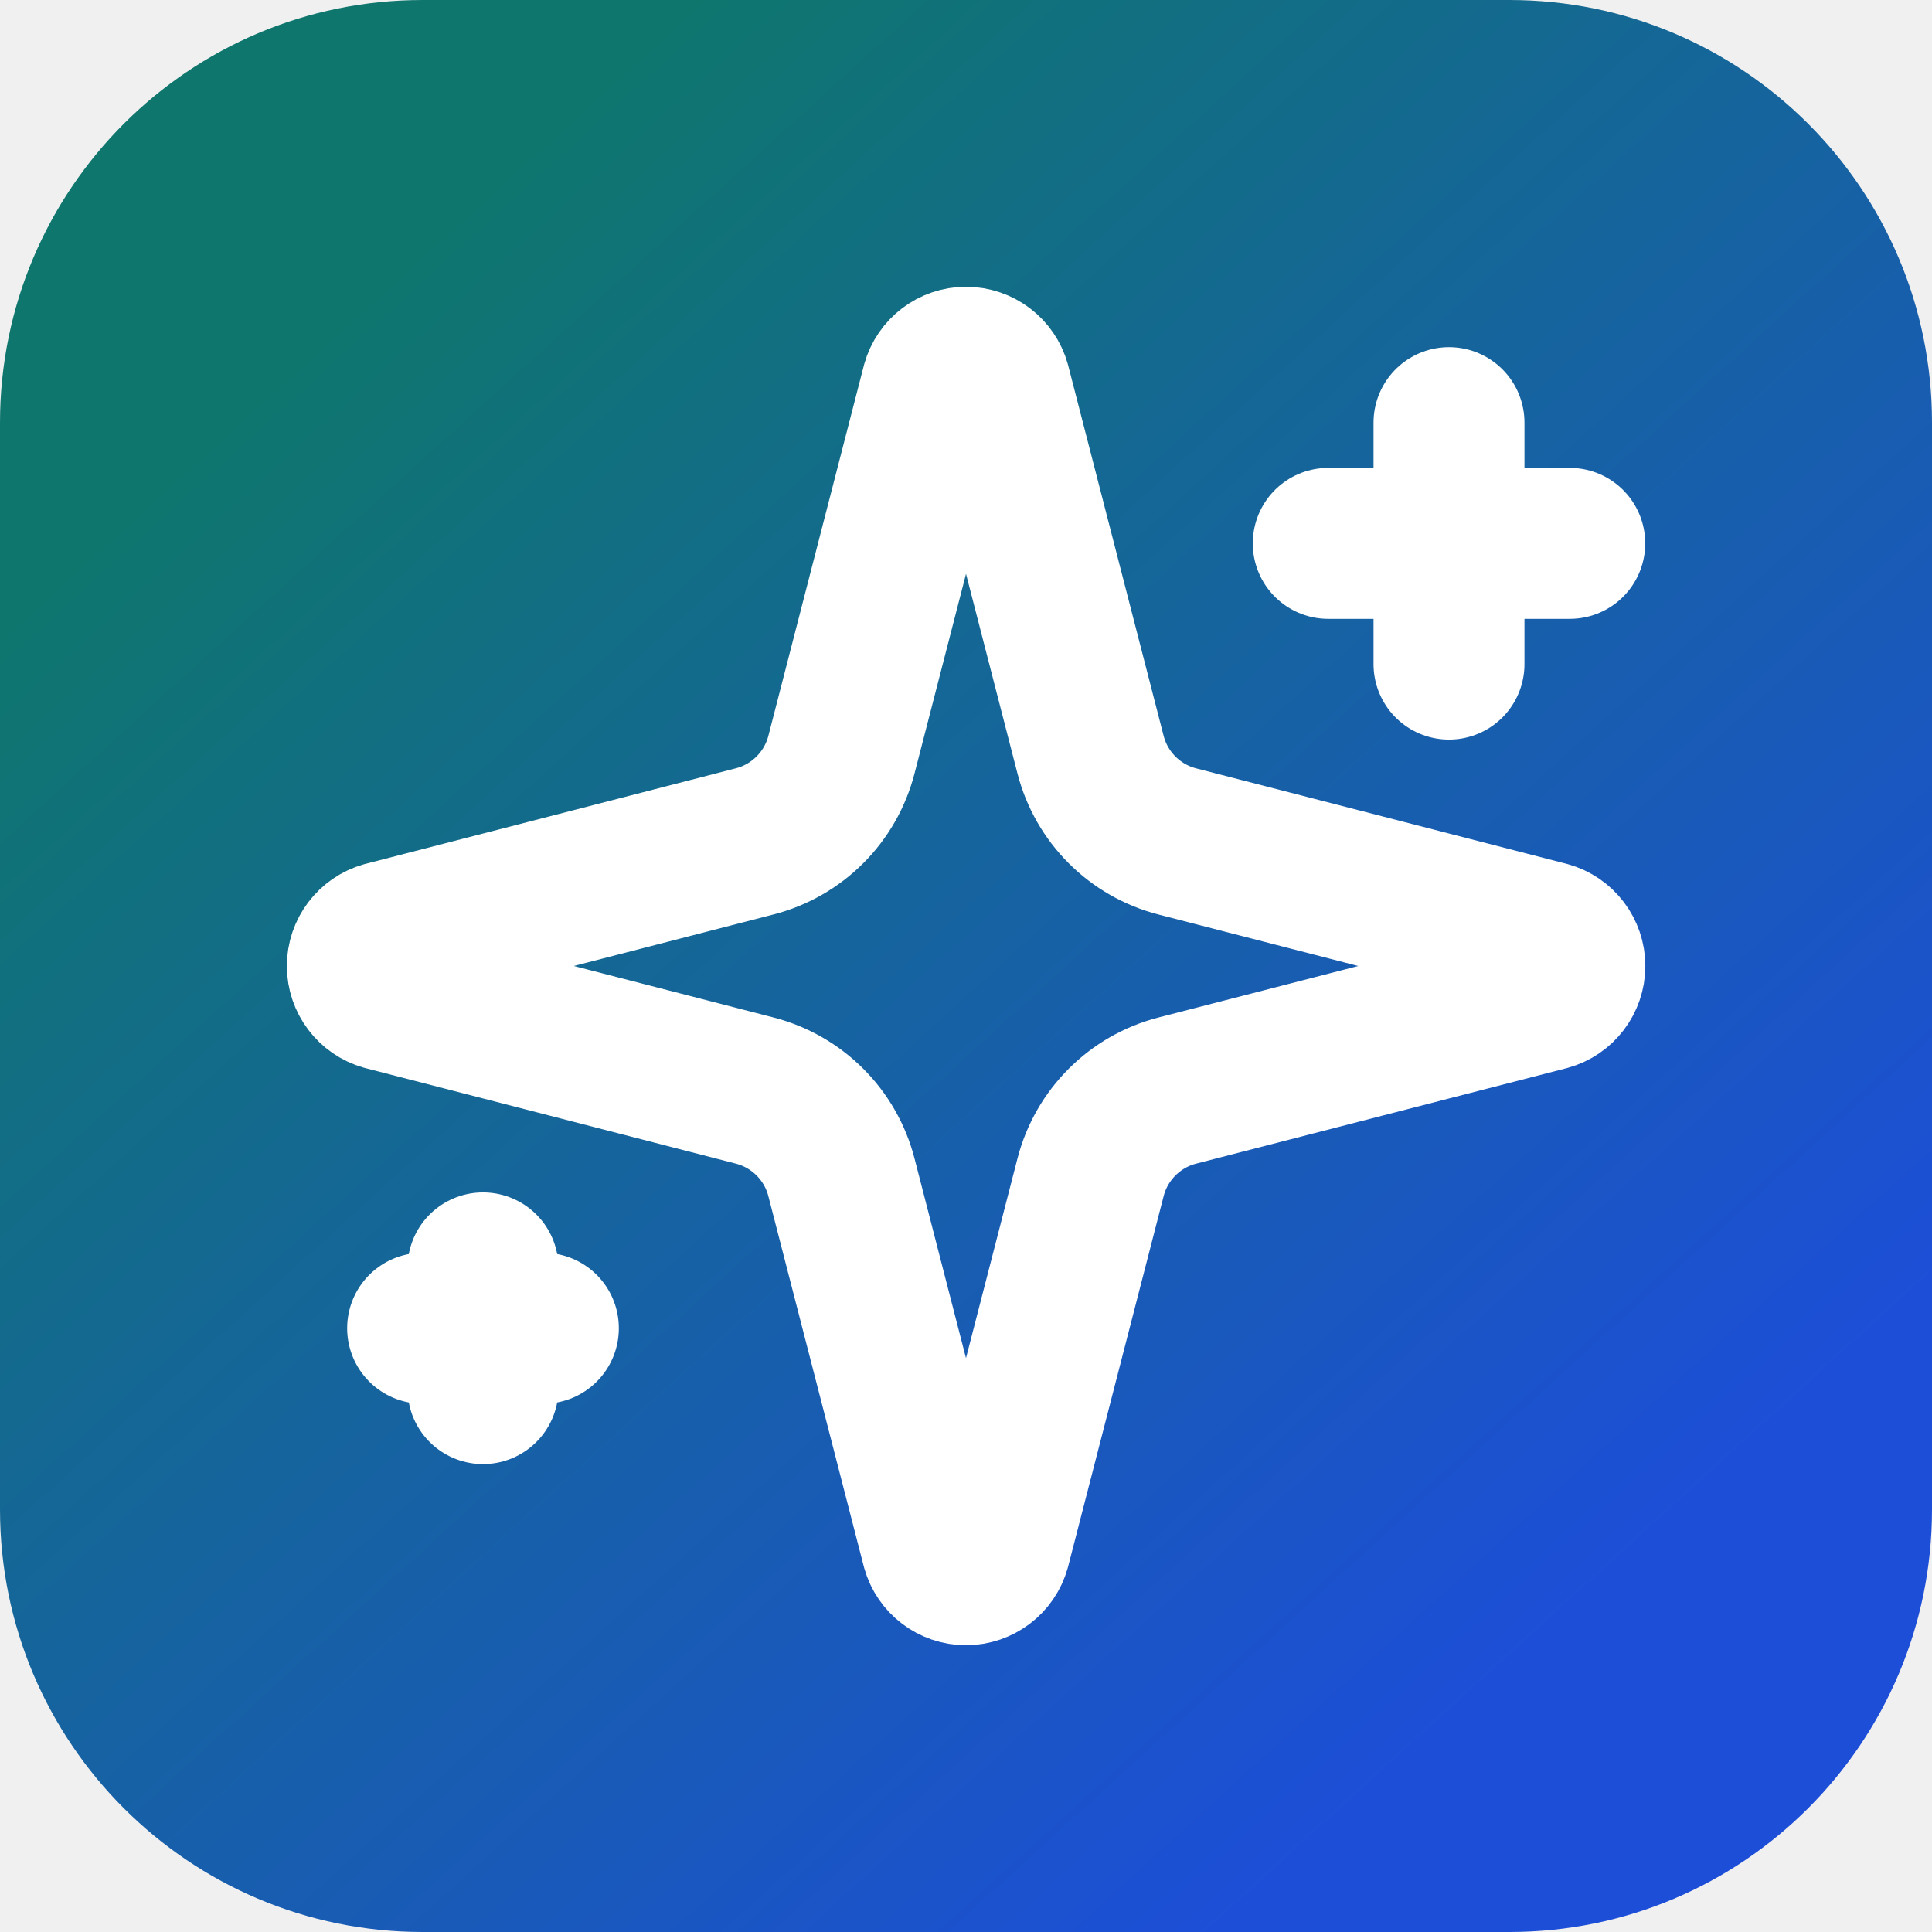
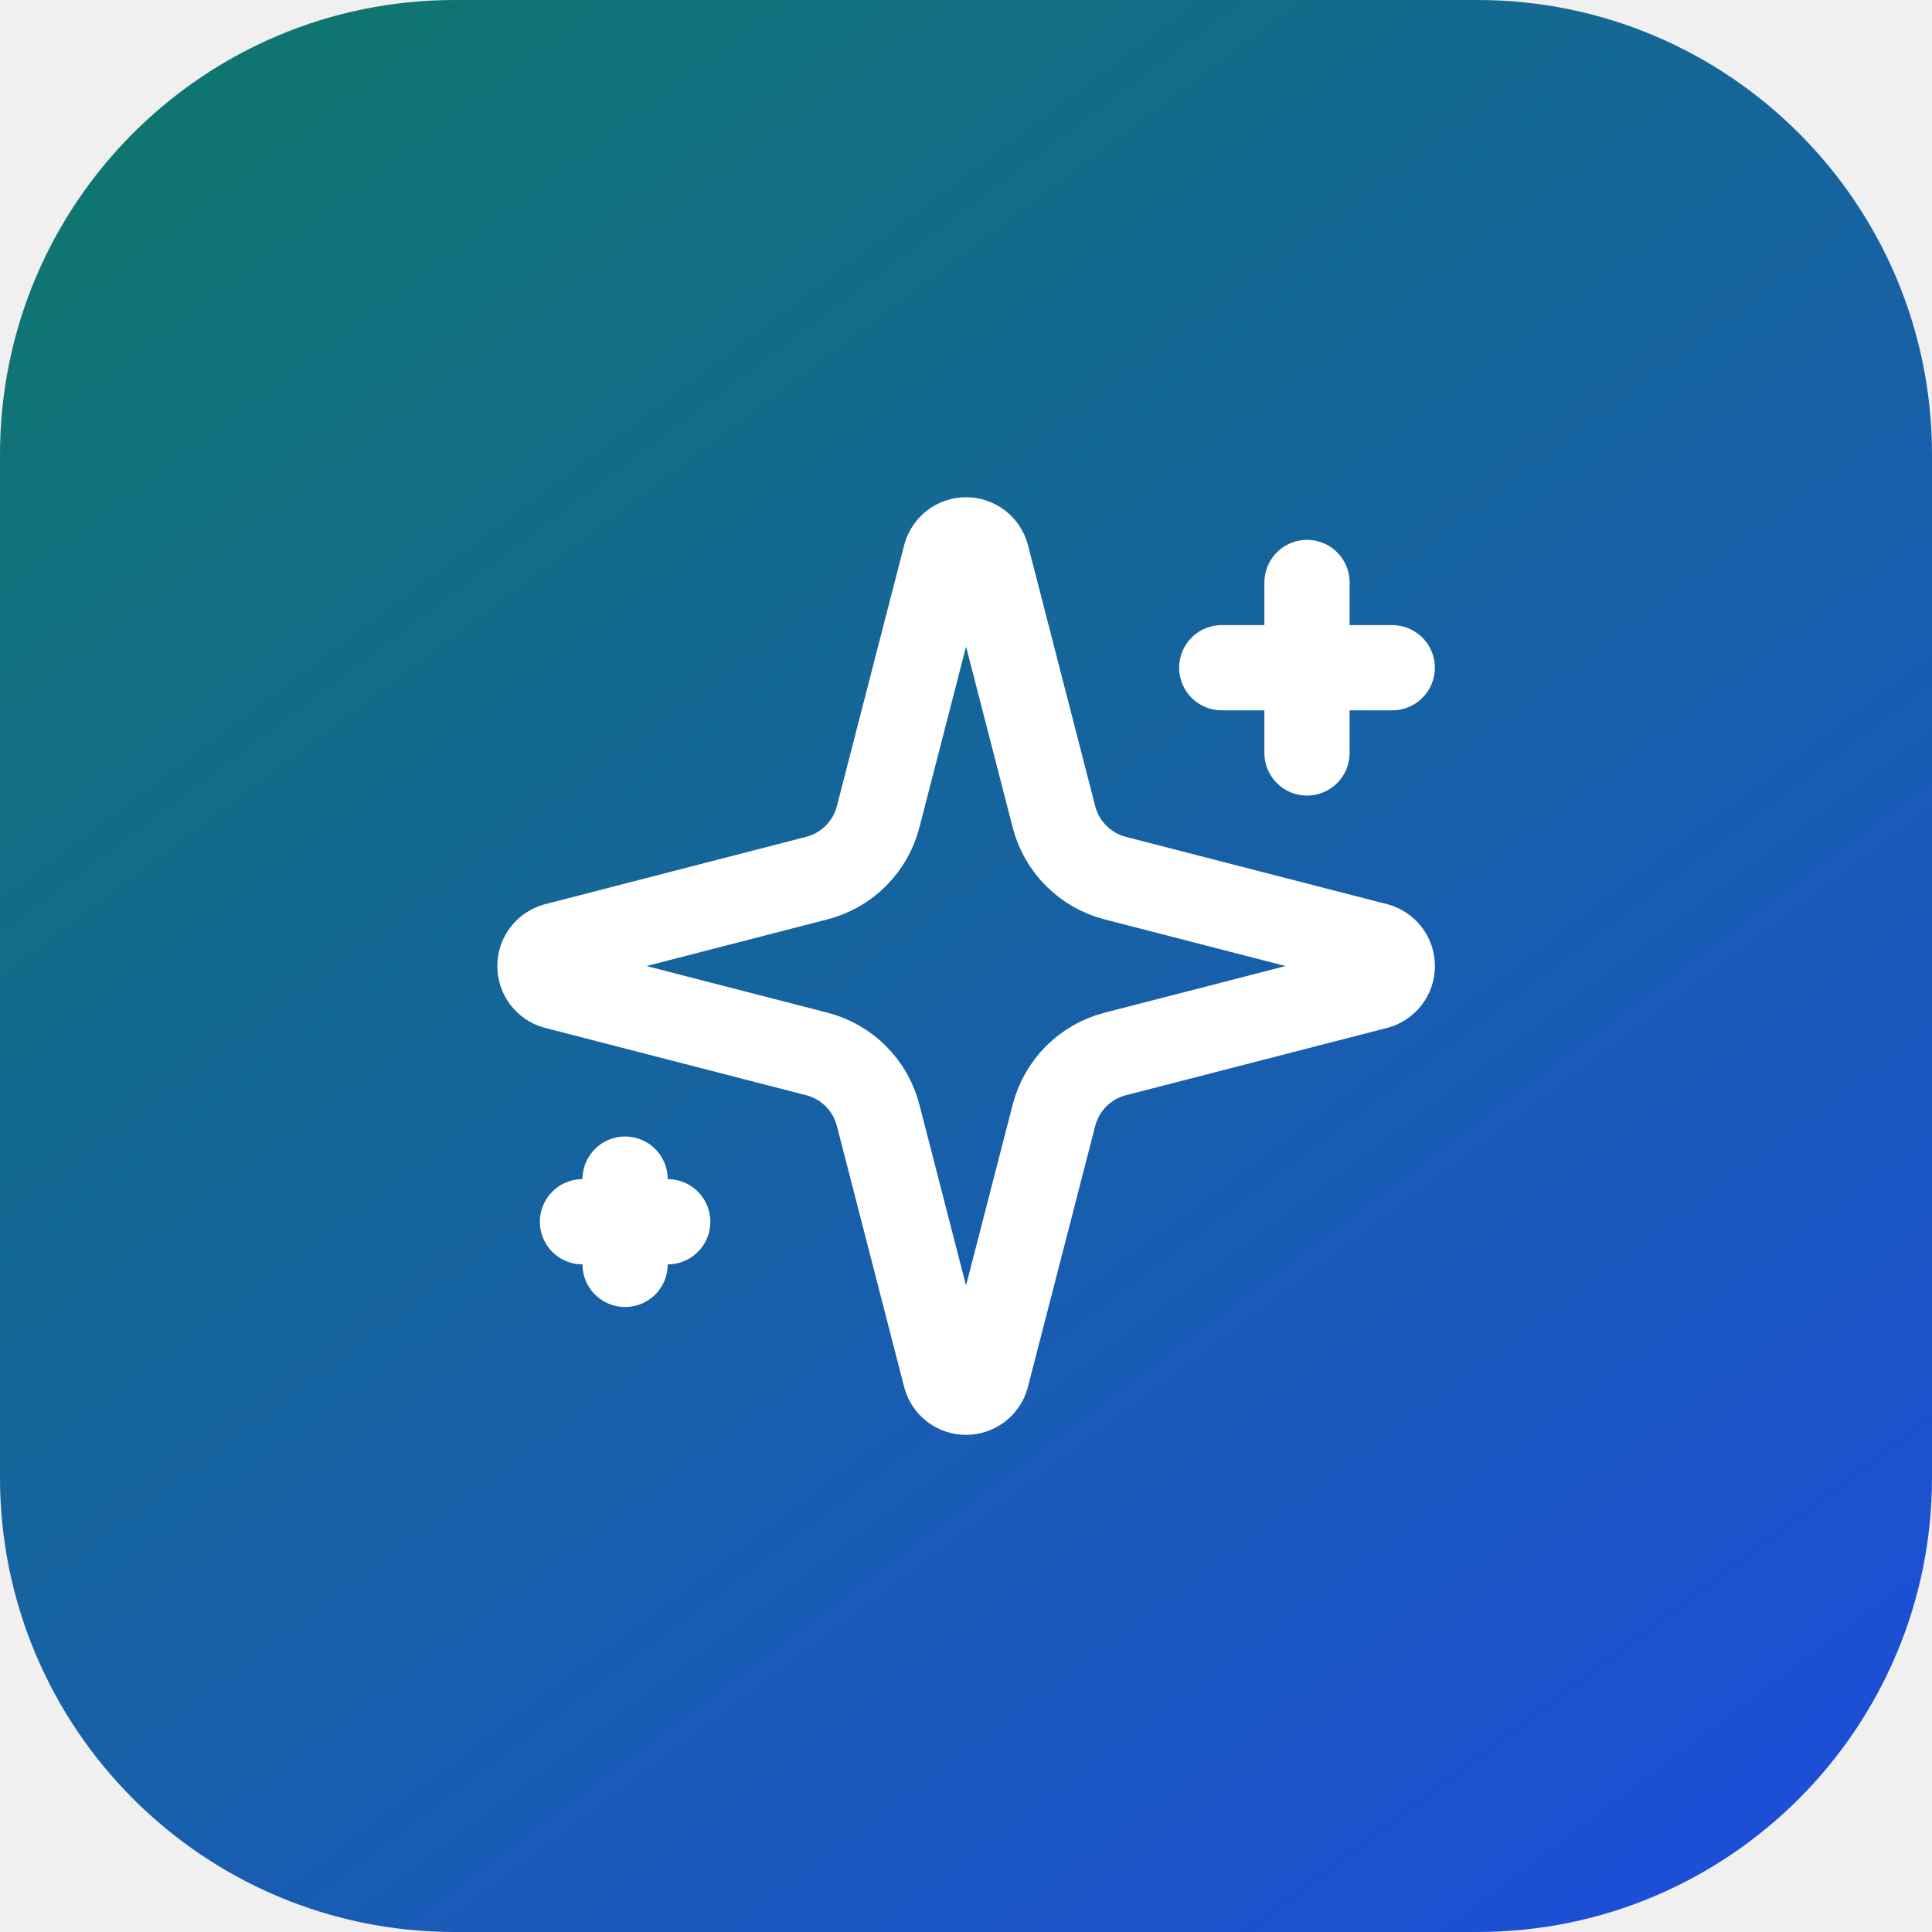
<svg xmlns="http://www.w3.org/2000/svg" viewBox="0 0 64 64" role="img" aria-label="Northstar CRM icon">
  <defs>
-     <linearGradient id="northstar-logo-gradient" x1="12" y1="10" x2="52" y2="54" gradientUnits="userSpaceOnUse">
+     <linearGradient id="northstar-logo-gradient" x1="8" y1="0" x2="56" y2="64" gradientUnits="userSpaceOnUse">
      <stop stop-color="#0f766e" />
      <stop offset="1" stop-color="#1d4ed8" />
    </linearGradient>
  </defs>
-   <rect width="64" height="64" rx="14" fill="url(#northstar-logo-gradient)" />
-   <g fill="none" stroke="#ffffff" stroke-linecap="round" stroke-linejoin="round" stroke-width="2.5" transform="translate(8 8) scale(2)">
+   <rect width="64" height="64" rx="15.06" fill="url(#northstar-logo-gradient)" />
+   <g fill="none" stroke="#ffffff" stroke-linecap="round" stroke-linejoin="round" stroke-width="2" transform="translate(15.06 15.06) scale(1.4118)">
    <path d="M9.937 15.5A2 2 0 0 0 8.5 14.063l-6.135-1.582a.5.5 0 0 1 0-.962L8.5 9.936A2 2 0 0 0 9.937 8.5l1.582-6.135a.5.5 0 0 1 .963 0L14.063 8.5A2 2 0 0 0 15.5 9.937l6.135 1.581a.5.5 0 0 1 0 .964L15.5 14.063a2 2 0 0 0-1.437 1.437l-1.582 6.135a.5.5 0 0 1-.963 0z" />
    <path d="M20 3v4" />
    <path d="M22 5h-4" />
    <path d="M4 17v2" />
    <path d="M5 18H3" />
  </g>
</svg>
